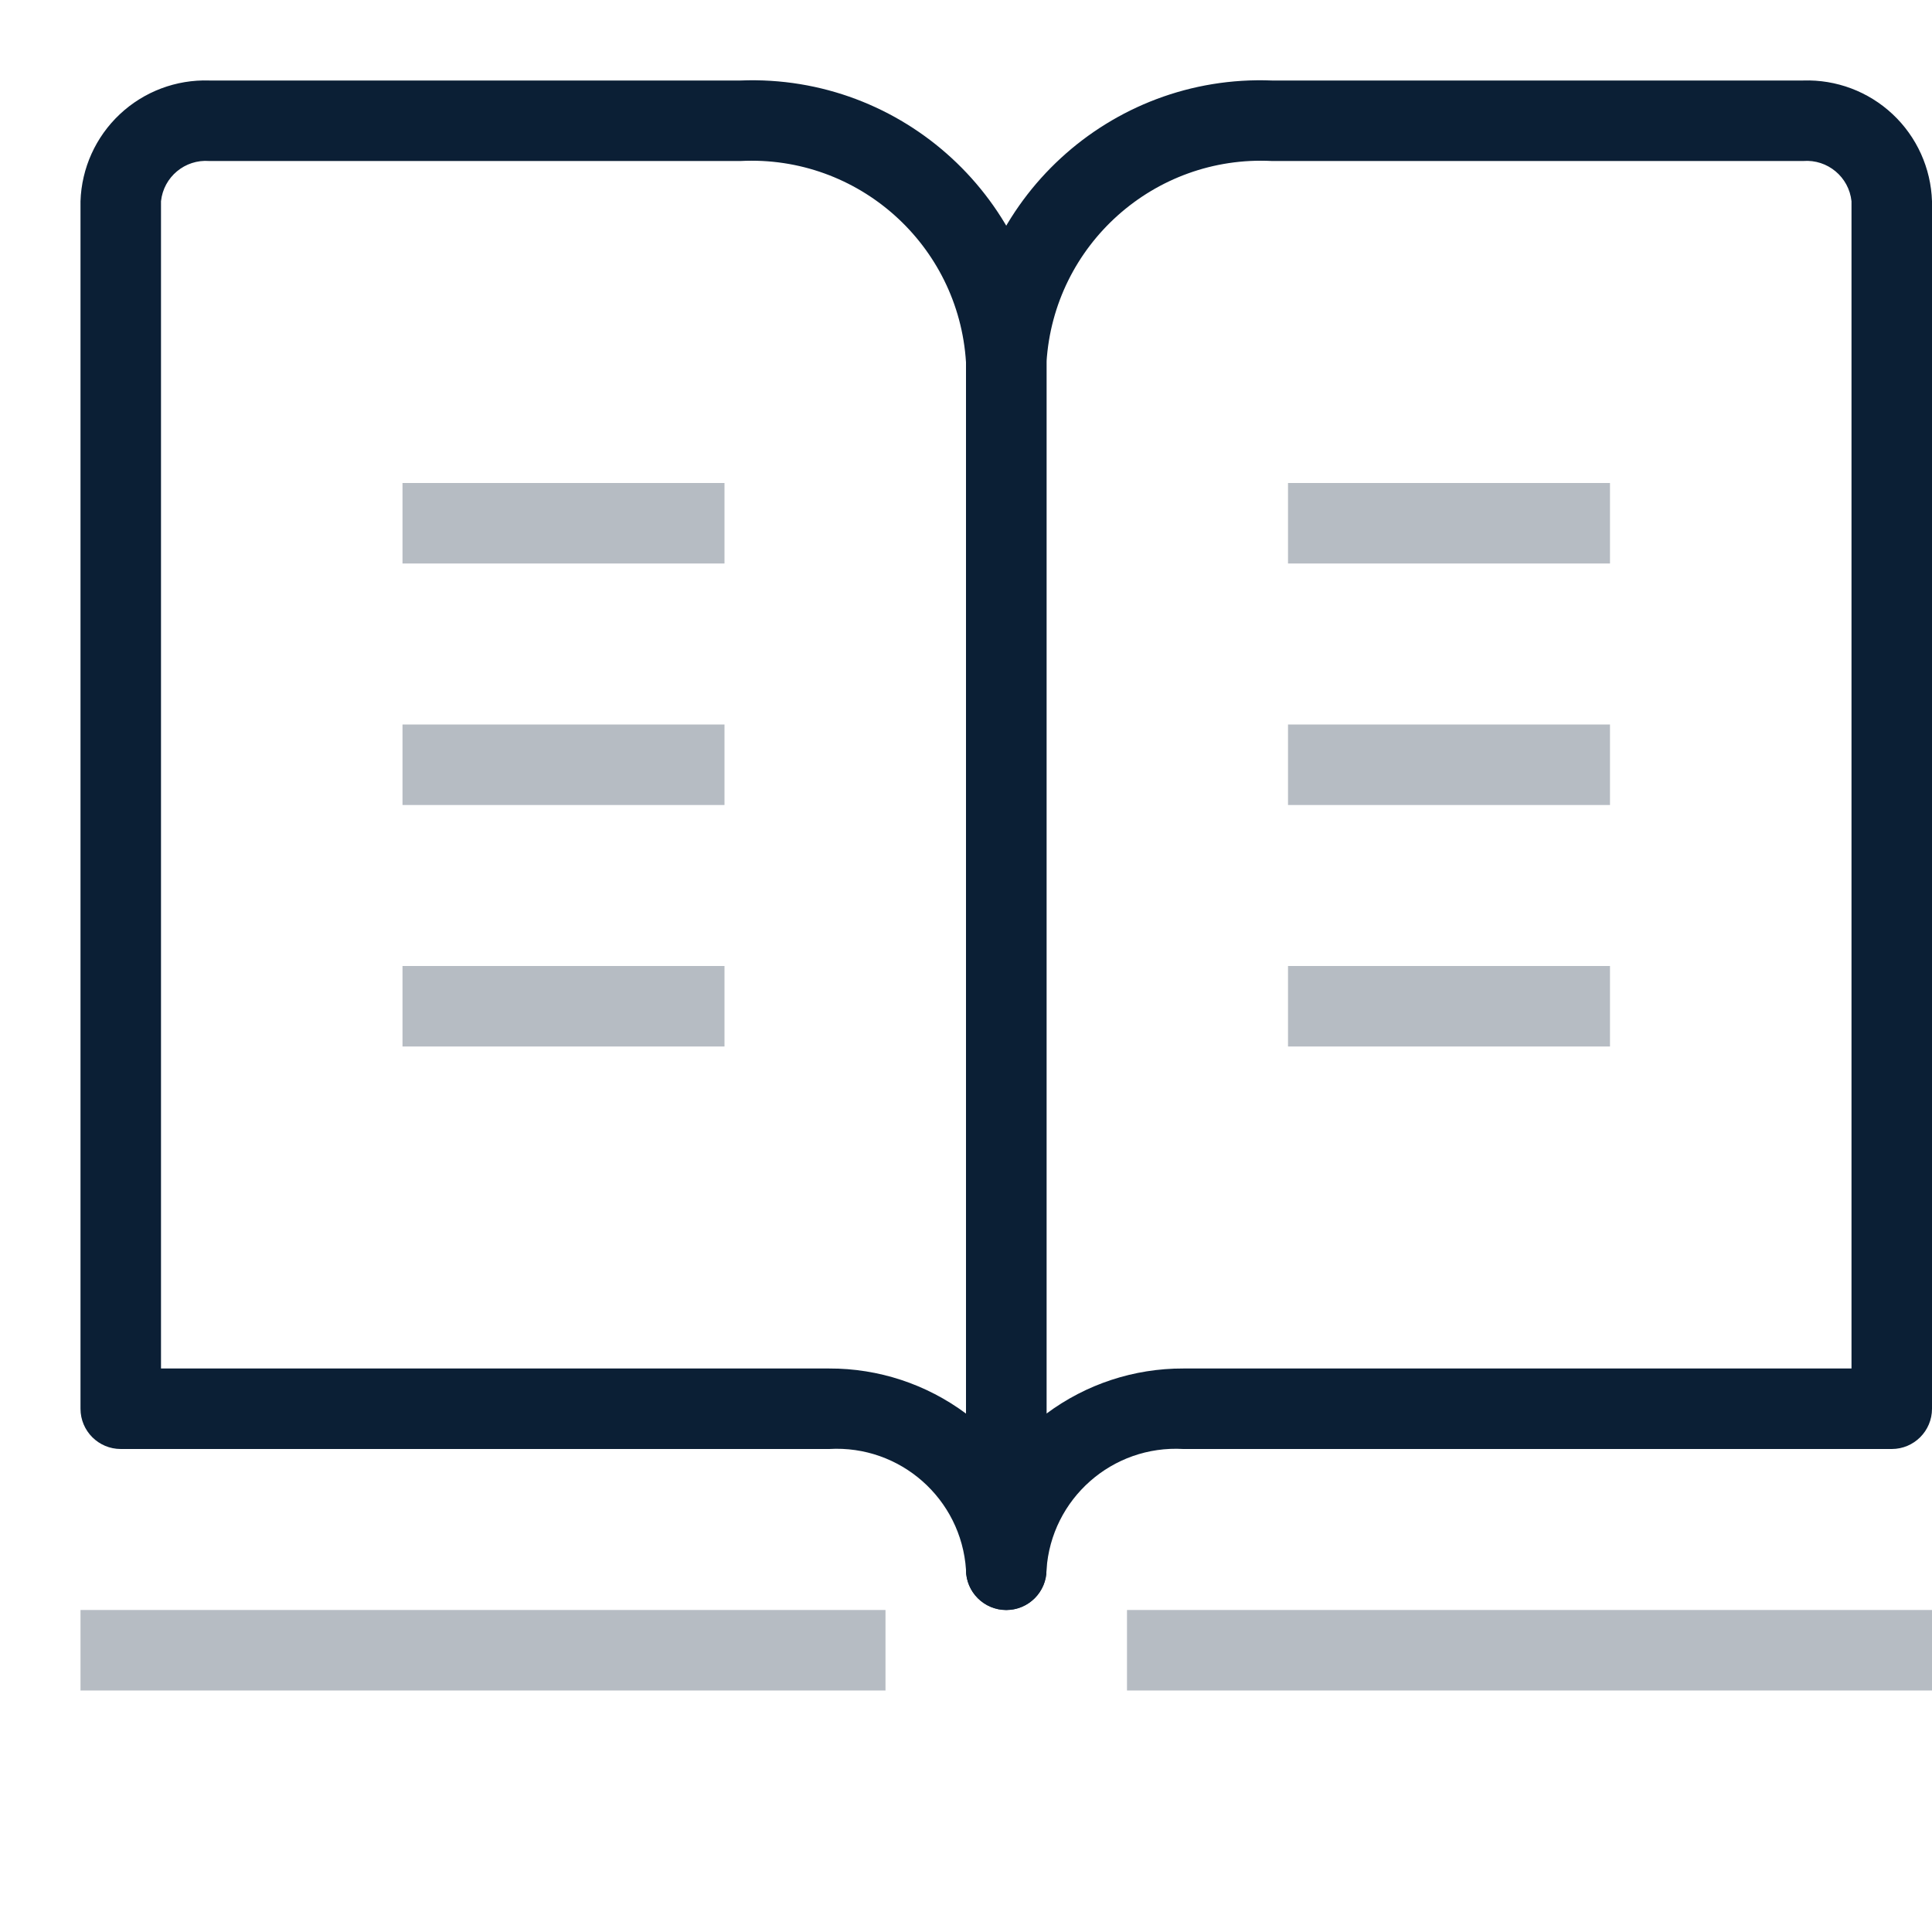
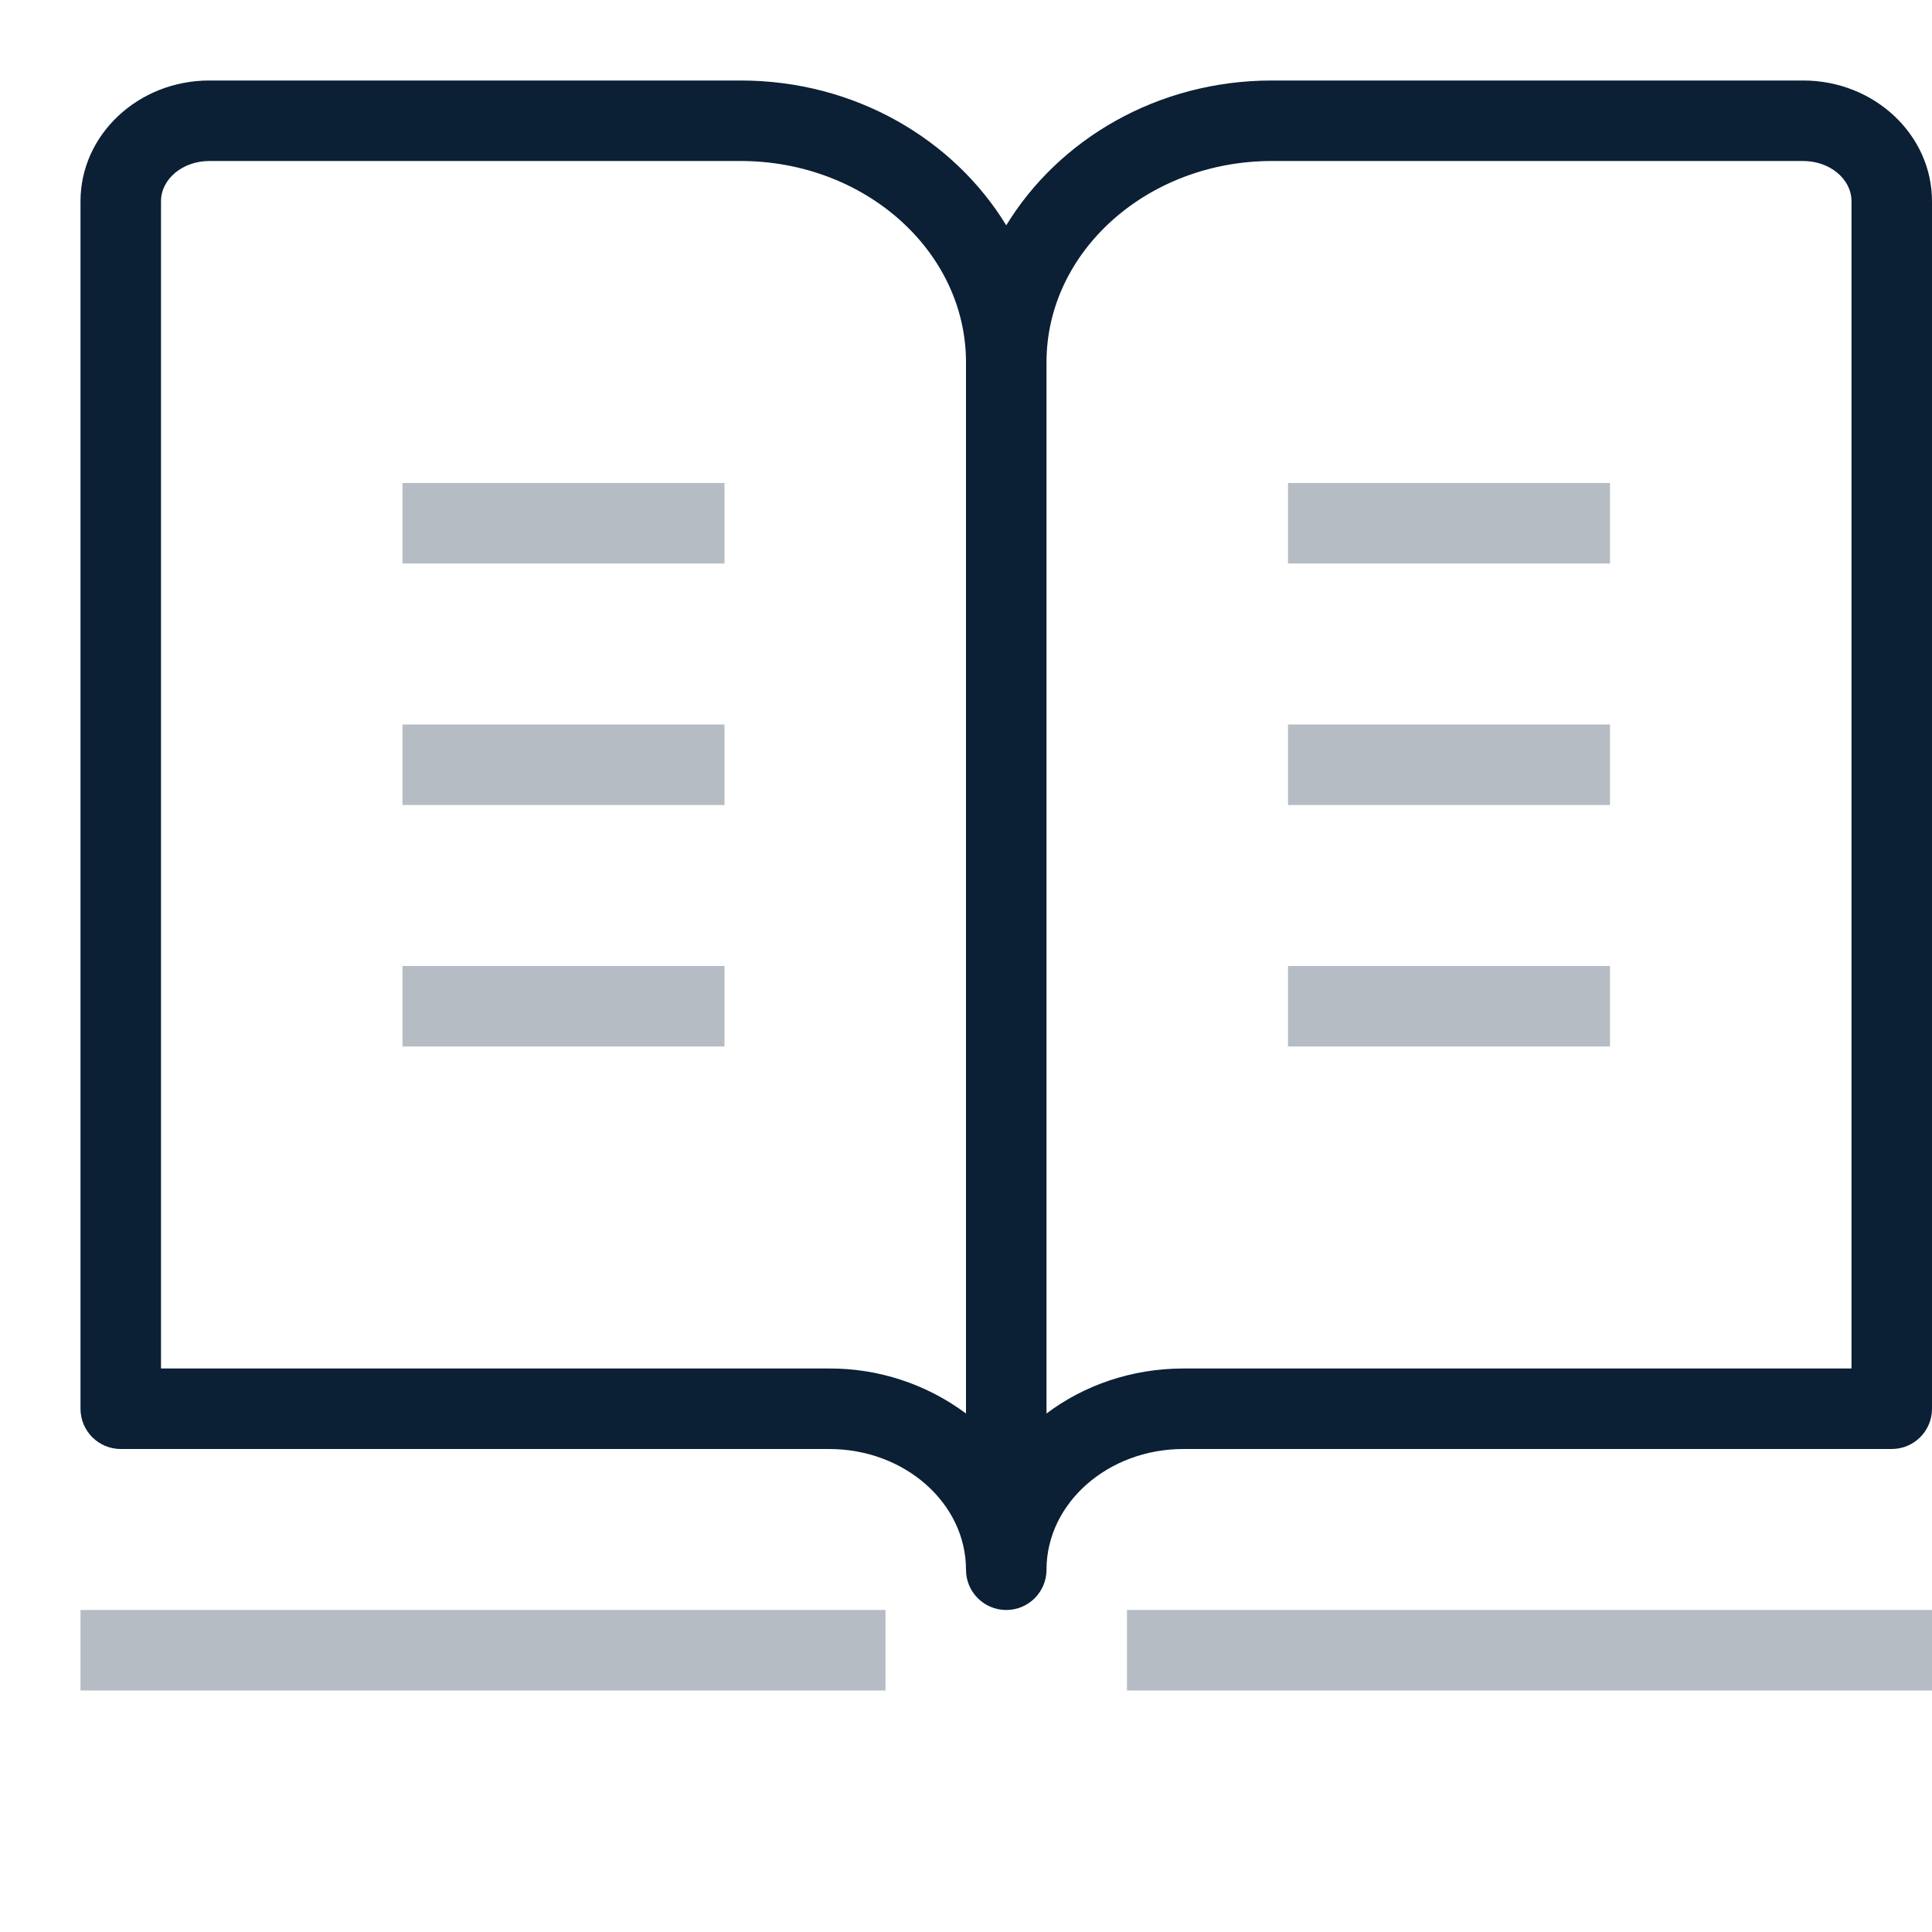
<svg xmlns="http://www.w3.org/2000/svg" width="24" height="24" viewBox="0 0 24 24">
-   <path fill="none" d="M0 0h24v24H0z" />
-   <g fill="#0B1F35">
-     <path d="M12.5 20a.5.5 0 0 1-.5-.5 1.61 1.61 0 0 0-1.7-1.5H1.5a.5.5 0 0 1-.5-.5v-15A1.55 1.55 0 0 1 2.6 1h6.6A3.66 3.66 0 0 1 13 4.5v15a.5.5 0 0 1-.5.5zM2 17h8.3a2.83 2.83 0 0 1 1.7.56V4.5A2.67 2.67 0 0 0 9.2 2H2.6a.56.56 0 0 0-.6.5V17z" />
-     <path d="M12.5 20a.5.5 0 0 1-.5-.5v-15A3.66 3.66 0 0 1 15.8 1h6.6A1.55 1.55 0 0 1 24 2.5v15a.5.5 0 0 1-.5.5h-8.8a1.61 1.61 0 0 0-1.7 1.5.5.5 0 0 1-.5.5zm3.3-18A2.67 2.67 0 0 0 13 4.5v13.06a2.83 2.83 0 0 1 1.7-.56H23V2.5a.56.56 0 0 0-.6-.5h-6.6z" />
+   <g fill="none" fill-rule="evenodd">
+     <path d="M0 0h24v24H0z" />
+     <path fill="#0B1F35" opacity=".3" d="M1 20h10v1H1zM14 20h10v1H14z" />
+     <path d="M22.4 1h-6.6c-1.421 0-2.648.731-3.3 1.799C11.848 1.731 10.622 1 9.2 1H2.6C1.718 1 1 1.673 1 2.5v15a.5.5 0 0 0 .5.5h8.8c.938 0 1.7.673 1.7 1.5a.5.5 0 0 0 1 0c0-.827.763-1.5 1.7-1.5h8.8a.5.5 0 0 0 .5-.5v-15c0-.827-.718-1.5-1.6-1.5zM12 17.559A2.826 2.826 0 0 0 10.3 17H2V2.5c0-.276.269-.5.6-.5h6.6C10.744 2 12 3.122 12 4.5v13.059zM23 17h-8.3c-.644 0-1.236.21-1.7.559V4.5C13 3.122 14.256 2 15.8 2h6.6c.331 0 .6.224.6.5V17z" fill="#0B1F35" />
+     <path fill="#0B1F35" opacity=".3" d="M5 12h4v1H5zM5 9h4v1H5zM5 6h4v1H5zM16 12h4v1h-4zM16 9h4v1h-4zM16 6h4v1h-4z" />
  </g>
-   <path fill="#0B1F35" d="M1 20h10v1H1zm13 0h10v1H14zm-9-8h4v1H5zm0-3h4v1H5zm0-3h4v1H5zm11 6h4v1h-4zm0-3h4v1h-4zm0-3h4v1h-4z" opacity=".3" />
</svg>
